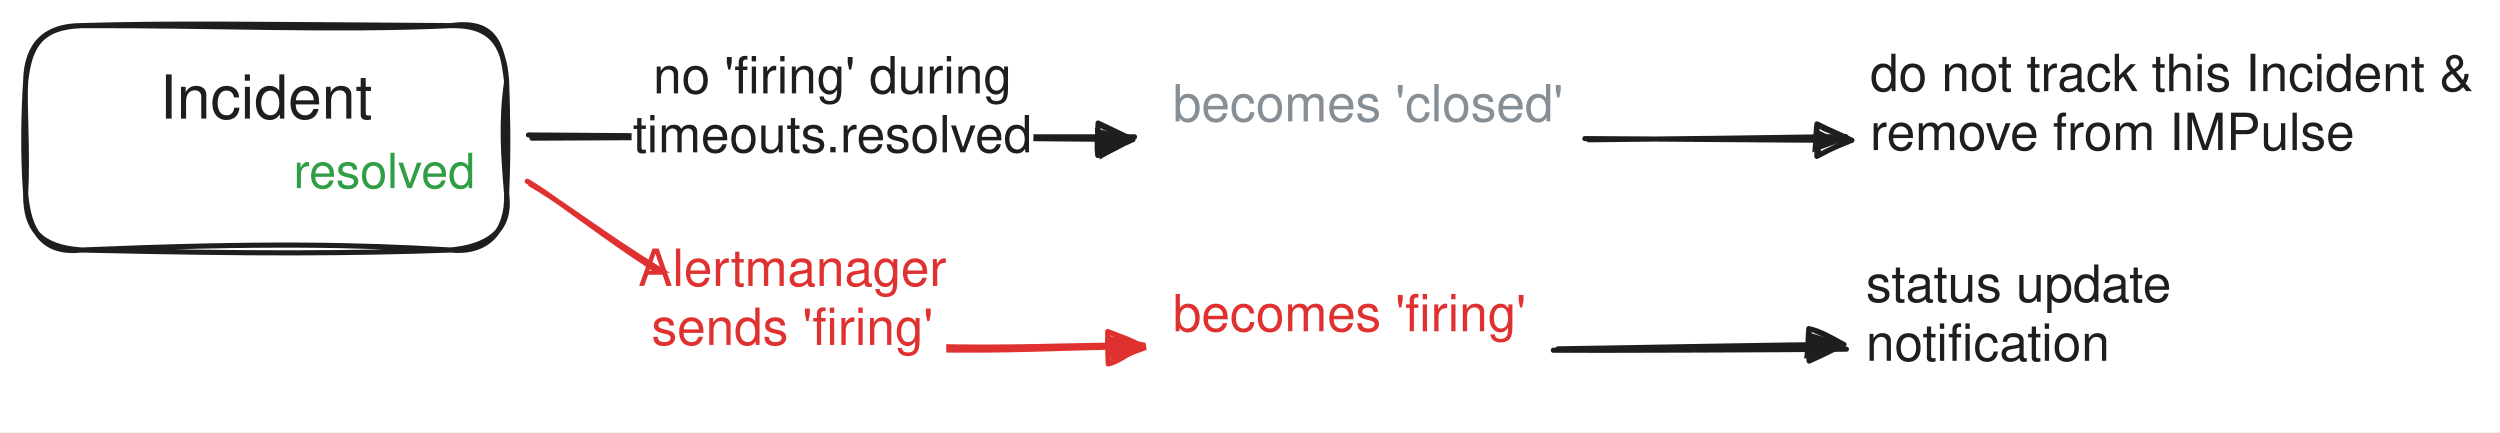
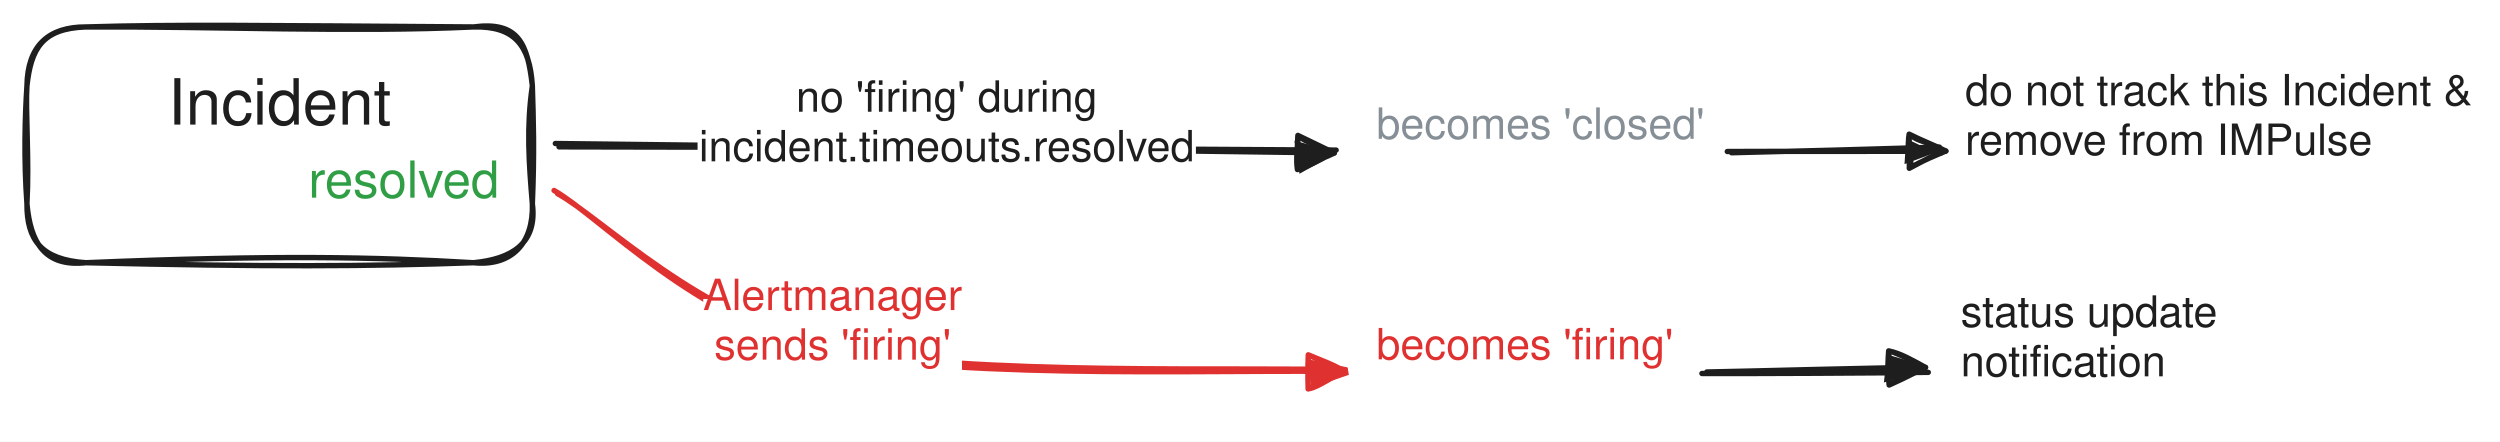
- <svg xmlns="http://www.w3.org/2000/svg" version="1.1" viewBox="0 0 975.132 168.565" width="975.132" height="168.565">
+ <svg xmlns="http://www.w3.org/2000/svg" version="1.1" viewBox="0 0 927.995 163.965" width="927.995" height="163.965">
  
-   eyJ2ZXJzaW9uIjoiMSIsImVuY29kaW5nIjoiYnN0cmluZyIsImNvbXByZXNzZWQiOnRydWUsImVuY29kZWQiOiJ4nN1ba1PbyFx1MDAxMv3Or3B5q26+LMq8XHUwMDFmW3XrXHUwMDE2JGTjXHUwMDEwXHUwMDFjXGLZbMhmi1x1MDAxMtbYVpAlR5JcdGYr//32XGKwZMkyXG7YiVlIYVx1MDAxOI1GPTN9Tp+eVv7ZarXa6XRs2r+12uay51x1MDAwNr5cdTAwMTe7X9u/2vZcdTAwMGJcdTAwMTMnflx1MDAxNMIlkv2dRJO4l/VcdTAwMWOm6Tj57enTkVx1MDAxYp+bdFx1MDAxY7g941xc+MnEXHKSdOL5kdOLRk/91IyS/9mfXXdk/juORl5cdTAwMWE7+UO2jeenUXz9LFx1MDAxM5iRXHTTXHUwMDA0Rv9cdTAwMGL+brX+yX5cdTAwMTasc+M4ujYsa86N01xm63JzN1xuM0u51Fx1MDAwNHEt+KyDnzyHZ6XGg6t9sNfkV2xT++Xe9Oqqp/bfXHUwMDFldbrdM3P2gVx1MDAxZnzs5o/t+0FwnE6DzKQkgpnk15I0js7Nn76XXHUwMDBlb9es0F53V1x1MDAxY01cdTAwMDbD0CR26njWXHUwMDFhjd2en05tXHUwMDFiQrNWN1x1MDAxY2Rj5C2X8Fx1MDAxN2PMwYpLpCXXlMJ0Z5ftXHUwMDAw24w6jHOpOFx1MDAxN1x1MDAxY/pcYlmy7FlcdTAwMTTANoBlv2Bjv3Pbztze+Vx1MDAwMFxmXGa9WZ80dsNk7MawWXm/r7dzpsyRSFxuxTjhjCGUP2po/MEwnbM9MdkuYFxm/Slhms6u2GeOO17mXHJ/52tcdTAwMWaDXHUwMDFmdewt4SRcYopcdTAwMGJcdTAwMTh6N1x1MDAwYnjrNbnfkJuWb/mkbP+9sr9cdTAwMTV9bs7vUnOZz7TgKMmlXHUwMDE5RVx1MDAwN/3tXHUwMDAxT8Vh9zhcdTAwMWRedaaf27N+325+y82fjD332u+wxFx1MDAxYVx1MDAwYspcYlx1MDAxMTzfq8BcdTAwMGbPy3NcdTAwMGKi3vlcdTAwMDJXTVI3Tnf90PPDwfysb3CUrVL7dDB+htjObvfgJDjdv3j9fLAtXlx1MDAxN+bS7ke9iV1cdTAwMDLkIIw5V4ogIVxiQlRcdTAwMTJd6DZwx1x1MDAxNmeO5FTCRYbAeoVUZWVN6DUwykTD493jL+Or4e9X4dA7/nPw9myRUdtgXHUwMDE100JcdTAwMTFcdTAwMDauzZDSVEpWsVxuc4dcdTAwMTGEidRIUqxcdTAwMTClXHUwMDE1s1x1MDAwMjdJn0WjkZ/C8lx1MDAxZkZ+mJaXOVvPXHUwMDFkSzBD41ZcdTAwMWNcZqZVvFx1MDAwNlx1MDAxMPCvgTjrMbaDzvvSX1x1MDAwNY9BRfdBs9///nVh73pcdTAwMTCVbt8qft5Mt0Kbc+5bYE2sWLn1ljSlwJxQgnI83kWai7Gw2aSpqIPBrzCmWlwiXqJMIX5cdTAwMTRlYi5cdTAwMWNJXHUwMDE1UZjkQWpGliy364YtYVtcdTAwMDRcdTAwMDCBszzm3Zst5y5UaHEtzNWPwvTYv8qYXHUwMDE5zbW+cEd+MJ3zgcx3YVx1MDAwMcOo9aTvx8ArT1rexH5+XG5Tf2SiSZo4sVx1MDAwMd+4MFx1MDAwNeewt+1cdTAwMDT+wLp5u1x1MDAwN9Mx8Vx1MDAxY1x1MDAwMlJcdTAwMWYkyKzDyPe8XCKWe2CL64cm7jTRXHUwMDAzUexcdTAwMGb80Fxy3t3PVFg58/J2s7GDecGPXHUwMDEyY69aJ8BLXHUwMDExXHUwMDFlm15a4qOCclOiVlx1MDAxY1x1MDAwMUiUJlx1MDAxYevcu+9cdTAwMDL68oiykUAnTDiKXGLwWnBZzVx1MDAxNc5pLYO6ko4kXHUwMDE0QYSRXHUwMDE06Vx1MDAwMiuuXHUwMDFj6fAkgTjQOlx1MDAxMCxcdTAwMTNcdTAwMTjlj5rhXHUwMDFkunBCpFx1MDAxNFbHXHUwMDAx+6gy/CWVXHUwMDEw7mCMhejPg+P51y9vty/94+nBnvslYPufJ1cn/q06eaCkqkbYXHUwMDE1Sapu98PXM310XHUwMDExT1xcTEd/XHUwMDFjfXmLT5KCpPp18bBNhPvc869TiYbj7lxmOp3fX38+61xmLt69n6Cjl+LD5WmzcdcgXHUwMDAx71x1MDAxNeuJYrKWXHUwMDA0qILEQSPWPNov3qbNJlx1MDAwMa1cdTAwMWRQiVLCP1xyM1Z8nlx1MDAwNDjgXHUwMDBlWFx1MDAwMNZcdHNcZp3Xx1x1MDAwMoo4ijNBNMdCIFxc2PxcdTAwMTlcdFx1MDAxMOlcdTAwMTCCOYhcdTAwMDIsXHUwMDA1U0JVRYBcdTAwMDR5ppn6cSzwk6VcdTAwMDJ1XHUwMDA0eClcdTAwMDKVLzWHlWmqXHUwMDFjOmHP9+b2YaXi4I5wWFx1MDAxNlx1MDAwN1VrXHUwMDFhxX+yPP7XoZ5ircrNt6iHPSGMXG6Ro+ku0Mv+XHUwMDFi332D37wkvYH88PE0fuM/33DQU45cdTAwMWSI65pCtKWEXG5WXHUwMDEy+Vx1MDAwNDiBWPazaS1cdTAwMDZcdTAwMDFeXHUwMDBietLXhrH7g15iXHUwMDA3XHUwMDAyPlx1MDAxN1x1MDAxNGNcdTAwMDRWLVx1MDAwND12JKhcdTAwMDOqXHUwMDEw8Fx1MDAxNGSxVdBjXHUwMDA0+TdFsiDXXHUwMDE2o37Q/XzohX3O9sZe/+RVZyfp7Fx1MDAwNcVcZvvfQlx1MDAwYlg5mlx1MDAxMIKElpAmXHUwMDEzXYhyd/DCepOGuWmUSeCeSVx1MDAwMJb3XHUwMDBi/bo2zVx1MDAwNy9jTHOJm1x1MDAxZo4uP7vZSFx1MDAxMlx1MDAxMJo5XHUwMDE0U1DVWNuYmY9yXHUwMDFk+DlcYm6JqVxytkhAcKnlXHUwMDAwiMNGi4ck+lx1MDAwNLZWQf6+MNMnuf6aZfqMIcZcdTAwMTVdjPdcdTAwMTXidJn85V2Fet7w9FKcpjI9fXV0dfRcIl2BrH6AXFxfg6xeKDpcdTAwMWGfT5yZXjQySetJL4hcdTAwMTLjPalhlcD00yWckkbje1x1MDAxMUr905tcdTAwMTGLWkostWVcdTAwMTfJalx1MDAwZlx1MDAxNiTEMY1cdTAwMDFRjYlleZK1kcTCbFlcdTAwMDVcIlx1MDAwZsZcdTAwMTDPNZW51rpcdTAwMTZcdTAwMTdALFpRoSRcdTAwMDZcdC9cbpfLxGKAXHUwMDExKH5I0UU5kNYgSphE0tJLlV1cdTAwMDR1gOQkpDaMSptWVMRcdTAwMDXVlCmqalKKTS3CvD66fPXqXTydaNfvvPCoipJcdTAwMDP3kVx1MDAxNmG2kcMgXHUwMDA0IVCJkONcYkRYtdqhXHUwMDFkRGGrsaSKY3Cr6lFMo1x1MDAxYYy7XHUwMDFkvT88fLn3x/6XbudqPDiQXHUwMDFmTuJcdTAwMWGbiFx1MDAwMtGKXHUwMDA041x1MDAxONtiXGav2ISJI8DBpUZKcM2Yqlx1MDAxNoZcdTAwMWVZXHUwMDA1XHUwMDA2I+IwSM8hN8DgJkry4u1cdTAwMWPSc6ZhtoxJ6zuE3zVePULtV1x1MDAwNZv5cFvFz++VfoKUXHUwMDFiZ8pcdTAwMGZyXHUwMDExUESwpY1cdHox0DaboJVwUFZcdTAwMTcn2p79zmd/jMNcdTAwMTZTyKdcdTAwMDRXSFx1MDAxMErrld9DXHRcdTAwMWFcdTAwMTPkIK44XHUwMDA0iUYlXHUwMDFlrJRcdTAwMTKU85pE71x1MDAxMSVozSXUTlx1MDAwMHJo5IbuwMSfwlx1MDAwNFx1MDAwMJ/MXG4pazq8uUNzlGVWM1x1MDAwYldR0Kk90OFLXHUwMDEwXHLkoYRWuSa7XHUwMDBi0ctjwEZcIjrP5UBUXHUwMDExyvPUNnMq4YDXUnvAXHUwMDAyiJOM1Vx1MDAxN21cdTAwMWaMaCpcdTAwMWShedNMTnFOkMBq7SXbxVwi6nq/w5PtfXf343TIpcvG51Pf3X118q+rj6wokVvOPOtO5O7HKnckcnWsXHUwMDAygq2OVTTFUoN4aV5cdTAwMWa+9Mn0NVx1MDAxYl0+I2dpiphcdTAwMThcdTAwMWP1XHUwMDA2w80mXHUwMDE1LYRDJMNcdTAwMTiSOY1Ads/ncUJcdTAwMDKrYK1cdTAwMTSIQlx1MDAwNexSn8c9/OU57lxiRVx1MDAxYstcdTAwMDRqOY5cdJxP+3FcdTAwMWRcdTAwMGY1RL8somCt6PeiVlx1MDAxOKUt2KTeeStcdTAwMWT6Seu2YNP6z6cwNqPowrT6cTRqdVx1MDAwZVx1MDAwZSfwuFx1MDAxZktcdTAwMGZcdTAwMGYwb62qRNBya65KOJFcbnay+Vx0846/tzfg+/svdk/0+89n0/PeYPpx01x0hDnCXHUwMDFlpEumXHUwMDEwZYUon93PXHUwMDFjlalcdTAwMTKKXHUwMDE4JZDe1VeZXHUwMDFl/IKJzTNcdTAwMTQsOOQzXHLfJYOslEJi8kh1ycYxSJK66SRpXZvxKVx1MDAwNLj6fcB+apHyQ7mikSGrYIXa42FWiEtcdTAwMTVaUFxicm6Gm79ysjzMbCQtKPtip5KaXHUwMDAyXHUwMDFhtUK69MZcdLOpjJZcYtxcdTAwMTQhQlSx3rtqXkDI4UwprVx1MDAwNMdUMNnorXxGXHUwMDE4p1xcslx1MDAxNVx1MDAxY0Lc60B4Lahuemb7Pe+oZy9pS1uyt1xcWni/sDU7IUWw14IgmzBKzKmWlek3OrZdrq5LZiGkhYLYZF/t4uCCpGqXckBrXHUwMDEyxVx1MDAxOZZcbqKAqFj16M5t61x1MDAxY710+1bx87upjaDajFx0XHUwMDEzXHUwMDAx+aqizVx1MDAwNc/y8LeZzGYrX4oxXGZcZsFcdCz0XHUwMDFjs1FcdF5FXHUwMDE5XHUwMDA3h8dcZvSQLtm1Ql7DXHUwMDE0XHUwMDEyJmtAdpjNXHUwMDE3iZ4qr2norTWnP+t/XHUwMDFi/Uxea1xc97H8XHUwMDAxqT/XYFx1MDAxMYEgQFGhZHHLathhkoPsJVxmaakgqt+P1ZZL/jKrUVxyXFxcdTAwMDZsi4CyKJNVUpPgm2CuXHUwMDEykoDOgGk8elardfPS7fOstnUzYNtcdTAwMWSPj0FcdTAwMGWa2Vx1MDAxNoDD+96Nts0n1r7wzdfdKlx1MDAwNH/pZ19WdmdLaCnJZN7/bevb/1x1MDAwMcCsakoifQ==
+   eyJ2ZXJzaW9uIjoiMSIsImVuY29kaW5nIjoiYnN0cmluZyIsImNvbXByZXNzZWQiOnRydWUsImVuY29kZWQiOiJ4nN1bbVPbuFx1MDAxNv7Or8hkZ26/XHUwMDE0Ve8vO3PnXHUwMDBltHRcdTAwMWIoKZRut3S7w5hYSVxcXHUwMDEyO7VcdTAwMWRK2Ol/36NcdTAwMDCxYyfBhIRNb5ghICnykXTOc55HUv7eqtXq6Whg67/W6vaq5fVcdTAwMDI/9r7Xn7vyS1x1MDAxYidBXHUwMDE0Qlx1MDAxNVx1MDAxZP+fRMO4NW7ZTdNB8uuLXHUwMDE3fS++sOmg57UsulxmkqHXS9KhXHUwMDFmRKhcdTAwMTX1X1x1MDAwNKntJ/9zv5te3/53XHUwMDEw9f00RtlDtq1cdTAwMWakUXzzLNuzfVx1MDAxYqZcdPT+J/xfq/09/p2zzovj6MawcXFmnJGUXHUwMDE2i5tROLaUXHUwMDE4zlx1MDAxOVeGTVx1MDAxYVx1MDAwNMkreFZqfahtg702q3FF9Td7o+vrlj54f9xoNs/t+Sdx+LmZPbZcdTAwMWT0eifpqDc2KYlgJFldksbRhf0j8NPu3Zzlyud9Ko6GnW5oXHUwMDEzN3QyKY1cdTAwMDZeK0hHrlxm40mpXHUwMDE3dsZ9ZCVX8Fx1MDAxZudcdTAwMWNcdTAwMTEtXHUwMDE0NkpcdTAwMTjGhJGTatfBNqdIM4pcdTAwMDUmQigqsClY9jLqwTKAZb9cdTAwMTDrfjLbzr3WRVx1MDAwN1xmXGb9SZs09sJk4MWwWFm773dj1lx1MDAxYVx1MDAxMSaFXHUwMDExglxuzjHmkyZdXHUwMDFidLqpXHUwMDFiXHUwMDBmUkRcdEw15Vx1MDAwNtaGYZGZY8fLQojUnEF1tmrOiEHDXHUwMDFmu8df2WLE4FhccveRcNjr5Wc09G9n9M6NMkeityU/slG69ntFXHUwMDA3zDvhlCOm9ipcdTAwMWJ6znOSK9uPXHUwMDBl29tcdTAwMWSRyqPmSdq9boy+1iftftz+lZk/XHUwMDFj+N6NI1x1MDAxMlx1MDAwNdPAXHUwMDA1w1xcqmw6ekF4UVx1MDAxY1sval3M8N0k9eJ0N1xi/SDsTI/6NrDGs1Q/61xmXmK+s9s8PO2dXHUwMDFkXFy+fdXZlm9zY6m3o9bQTVx1MDAwMUaYgLdoTbGUXHUwMDE0Y6aoyTXreFx1MDAwM1x1MDAxN3hIXHSmoJJjXHUwMDAzS4Z1aWZt6Fcwykbdk92Tb4Pr7m/XYdc/+aPz/nyWUdtgXHUwMDE1N1x1MDAxMlx1MDAxY1x1MDAwN3ydY22YUrxkXHUwMDE1XHUwMDExiFNMqDJYMaIxYyWzel6Svoz6/SCF6T+KgjAtTvN4PndcdTAwMWPidK1XcjBcdTAwMThWvlx1MDAwZWJcIriJzEmLget02pf+zHlcZs67XHUwMDBmnvz91/OZredHlXuV4ynrbyv/fjv+XHUwMDEysE75c1x1MDAwZVeJ0XNhlVx1MDAxYWakYFwiXHUwMDAzrPtwdXZ0bDauKoVcZlx1MDAxN1x1MDAxYVNMXHUwMDAxPlx1MDAwYqiqXGLCgKdaXGJcdJCqpCzYtTpUJZojXHUwMDAziJiDhlx0mjKJslW6xU+KmYTQXHUwMDEwPFx1MDAwM/ql8XOqolx1MDAwNJRcdTAwMGKxjFx1MDAxMpqZ9lx1MDAwMCxrR2F6XHUwMDEyXFyP/UxOlb72+kFvNOVcdTAwMDNj54VcdFxmo9qzdlx1MDAxMFx1MDAwM9I8q/lD9/4lXGbCVuCDqShccvo2XHUwMDFhplx0ii04yaXNeYn7/E4v6DiHr7egsY2nYiFccoCuTFx1MDAxYfRcdTAwMDPfz4d5XHUwMDBijPKC0MaNKtwhioNOXHUwMDEwer1cdTAwMGaPtFx1MDAxOebSvsnSKVx1MDAxMTnPSqyrdY5BXHUwMDE3XHUwMDA2fWxbaVx1MDAwMbNydE9LUyyehD5cdTAwMDbgpYZcdTAwMThVOfRcdTAwMTdnnY1cZn3KIa6oJFx1MDAxMmBXXHUwMDFhoUlGRcbBr1x1MDAxNVKUXHUwMDAxXHUwMDEyQ47BXHUwMDEwm2uMfYUkXHUwMDE2XHUwMDFhUp4kXFySWYxcbppcYkqVko78XHUwMDAxXHUwMDFllVx1MDAwMEExXHUwMDA1KVx1MDAxMfqYiVx1MDAwN1lcdTAwMDK9+P7t/fZVcDI63PO+9fjB1+H1aXDHYFx1MDAxZUm7yll4RbSr2fz0/dxcdTAwMWNfxkOPsP7vx9/ek9MkR7uez+62XG7bn3r+jf6o2O9Op9H47e3X80bn8sPHIT5+Iz9dnVXrdyFNJEC0XHUwMDE4p1TmstH90LpU+qeaq7kgwDSoXHKDeXVdNXuZNlx1MDAxYlx1MDAwNIxBwCRcdTAwMTXwK1CQXHUwMDFhUv00XGJcYog7QFx1MDAwMZgnXCKAXHUwMDExmfWhgFx1MDAwNlx1MDAwNSe4pEZcdTAwMTApQcbJMlxiUIUoJYJpSpTkWmpZRFx1MDAwMapAXHUwMDA0XHUwMDFhrp9cdTAwMGVcdTAwMDWWIVx1MDAwZst5+CzyQFx1MDAxOZLgpVx1MDAxOJSAXHUwMDAy6sz0VKNcdTAwMDVcXKJxm4PXxFx1MDAxMu5Jh0WWULamUv6nZKmoZ1x1MDAwYlg/rFx05UzK6qRftd9cdTAwMDXeO/LuXHJtddSnz2fxu+DVhlx1MDAwNz1oXHUwMDFhXHUwMDA0ed0wyLaMMslcdTAwMGK0n1x1MDAwMiZQh35O+lx1MDAxMk2KlmVBT9vGcr580IPAgIQvJCNcdTAwMDSDVTODXHUwMDFlxFx1MDAxZrBcdTAwMDPmJFxuNGLloCdcdTAwMTg0OsMqR9dmR32n+fXIXHUwMDBm24LvXHL89ul+Yydp7PXyKvz/XHUwMDA1XHUwMDE2iEaGgp6TRoGUpiaX5e7BhfWqh6lhXHUwMDE0QWBJXHUwMDExQNRyIDCf/kP2kZxoVj3xL97e2UhcZlBcdTAwMWPoPVx1MDAwN6xcdTAwMDM0dCmzkPYxYoy7jVx1MDAwMUqwhNQyP+9DXHUwMDFhtkY+gv27XHUwMDAwdz5PZ0h/cOTck++kP+dcdTAwMTgsY7PDfYVhuoj9iqbGLb97diXPUpWe7Vx1MDAxZl9cdTAwMWa/TlfAqlx1MDAxZsHWXHUwMDE3sups85Xn42utXHUwMDFiXHUwMDE257ZcdTAwMTX1bVJ71upFifWfzVx1MDAwMZWebadcdTAwMGIgJY1cdTAwMDZL4cn8p1fDXHUwMDE1vlx1MDAxMFfmXHUwMDFl1WiBi6VcdTAwMTNJXHUwMDAxJFtpaXL09D5kWSyyNlx1MDAxMlk4Z5DUjVwiXHUwMDA08rlhKuNaN+RCIGE0k1pcdTAwMTGg8DJXXURcdTAwMTaLXHUwMDE5YeRcdTAwMTEnNYa4fVx1MDAwNbdjrLCCzsr4XCIlYlx1MDAwNiRcdTAwMDNYYoBcdTAwMDfhXGby77hcdTAwMDVUc830XHUwMDFjRbGp5zRvj6/29z/Eo6HxgsZrn+koOfRcdTAwMWVcdTAwMGVcdTAwMTVL7W2u+pxmXHUwMDFiI1x1MDAwZTlcYlx1MDAwM0lcdTAwMDSJIzHl5Vx1MDAwM1x1MDAxMYMwU8BVXHUwMDE104KAV5V3YipcdTAwMWTTeNvRx6OjN3u/XHUwMDFmfGs2rlx1MDAwN51D9ek0nmNcdTAwMTPVwFmx5IJcdTAwMTB3XiNKNlx1MDAxMYok+LcyWEtwQq7LZ0c/2SFccsFcdTAwMTRxUOcgXHJcdTAwMDDKiFZcIv9xXHUwMDAx6pxcdTAwMWJcdTAwMTgt57f5/L7+5lx1MDAwNqh7lUIz620r//5Q4idFsTDb9pVOZYDqqVxmz7PjbLPh2SikJTVcdTAwMTLDQsIyiYxGjTtgiIJcdTAwMTBjRoEyNDq/QbZqfDZcdTAwMTJcdTAwMDHI6KpHPkRrLZlcdTAwMTBzZN7TXHUwMDFj+YB3cJYt1rpcdTAwMTnUTlx1MDAwZthQ31x1MDAwYr2Ojb+EXHTEezI5T1nT1s09jKPIsqpZuIrjnHlcdTAwMDHN6fw9XFxcdTAwMDLShVx1MDAwMs+ovp2zOFx1MDAwNWxkRGdSXHUwMDBlKFx1MDAxNWViWssxglx1MDAwNOPcXHUwMDEwSFRcdTAwMTQrnjshWXVAQ0KEpa0s5LRcdTAwMTBcdTAwMTRLotd+hDubQ92sd3i6feDtflx1MDAxZXWF8vjgYlx1MDAxNHi7+6dcdTAwMWJ8OpKRM5WPrqfRcYuRZ906bjlUuUfHzUWV3L2PXHUwMDAyqnDChTGEV1dxV1x1MDAwMVx1MDAxZL3l/auX9DxNYe06x61Od7NBxVx1MDAwMP+iilx1MDAxM1x1MDAwMlLOYGDd0ypOUoBcdTAwMWNcdTAwMDL8gLhbOVxmz1dxjz9cdTAwMWTWSDyAJjCHcVxckmzYP9fuUIXoZ4brp4t+P6qFUVqDRWpd1NJukNTujmtq//lcdTAwMTLGtlx1MDAxZl3aWjuO+rXG4dFcdTAwMTBcdTAwMWX3tPDwXGLz1slKWO6yVFx1MDAxMT9cZlx1MDAxNYJD1FTGj51gb68jXHUwMDBlXHUwMDBlXu+emo9fz0dcdTAwMTetzujzpuNcdTAwMDdHklx1MDAxYqFcdTAwMTTXmPFcXJJcdTAwMWZ/3iBcdTAwMGVUXHUwMDA1M8hkjFKi1neu7FSG05azWMnsm2VEuW2En5WVVMSPp7u2lqReOkxqN2Z8XHQhWIM2RH7q4uRJkaKSIavAhLl7w/msVNp8MFx1MDAxMDKaPuDO2eIks5GooJVBSlx1MDAwYneSi1x1MDAwMVx1MDAxN4rHTpxcIuJuxXNsXHUwMDE0JpKy9V04VVxuXHRcdTAwMDGP0FRJXHUwMDA2XHUwMDEzX1x1MDAwNlx1MDAwN4w04LTBXHUwMDA2dFx1MDAxM4BVXkTe7UhAqWBC8Vx1MDAxNexILLU5/K/es3/IlfbxnW7lTu9cdTAwMWS05q5cdTAwMWHWJrulXHUwMDE4MVhcdTAwMGUsXHUwMDAwqdV4/6k0/EpbuIupdsEsjI3UXHUwMDEwdu6WXHUwMDE36FZDy3ZpZJiiWnCiNCRcdTAwMDVZsuon28Od5/futV12+ay7rfz7g5GP5zZVi8gnXHJcdTAwMDf/IFx1MDAwZjhcdTAwMTVbnFx1MDAxZTdcdTAwMTP5pEHuiqrE7itcdTAwMGWETV+5YVx1MDAwNlx1MDAxOYEpXHUwMDExXHUwMDFhXHUwMDE2RlxuOX/T9dHX7Fx1MDAxOGJcdTAwMTKsXHUwMDEwhGBN5FxmUpTZfVx1MDAwN3NGMlx1MDAxMLyC/VvfVVpcYnM6b9fqYe4hR0JgXHUwMDBi5VxukERzwo1iM764Q1x1MDAxMFdcdTAwMDJIMXUpXHUwMDBl5n/J71x1MDAxMy1cdTAwMTZcdTAwMDRcdTAwMDWrXGaBOGdcbkQ8ZFSDySyrjENdXHUwMDAyZjOilfrpT6rmeXnhw9OYtnXbXd1cdTAwMWJcZk6AK9rJXHUwMDAygL9cdTAwMDf+LfHNhlW/XGbs991y/P3SXHUwMDFlv1x1MDAxYydcdTAwMWZPoMMjO3b+XHUwMDFmWz/+XHUwMDAxbs99nSJ9
  <defs>
    <style class="style-fonts">
      @font-face {
        font-family: "Virgil";
        src: url("https://file%2B.vscode-resource.vscode-cdn.net/home/ditsi/.vscode-oss/extensions/pomdtr.excalidraw-editor-3.7.4/public//dist/excalidraw-assets/Virgil.woff2");
      }
      @font-face {
        font-family: "Cascadia";
        src: url("https://file%2B.vscode-resource.vscode-cdn.net/home/ditsi/.vscode-oss/extensions/pomdtr.excalidraw-editor-3.7.4/public//dist/excalidraw-assets/Cascadia.woff2");
      }
      @font-face {
        font-family: "Assistant";
        src: url("https://file%2B.vscode-resource.vscode-cdn.net/home/ditsi/.vscode-oss/extensions/pomdtr.excalidraw-editor-3.7.4/public//dist/excalidraw-assets/Assistant-Regular.woff2");
      }
    </style>
  </defs>
-   <rect x="0" y="0" width="975.132" height="168.565" fill="#ffffff" />
+   <rect x="0" y="0" width="927.995" height="163.965" fill="#ffffff" />
  <g mask="url(#mask-HEyzzc8KRQINNbebX5MZN)" stroke-linecap="round">
-     <g transform="translate(207.3595 54.26722) rotate(0 117.3538 0)">
-       <path d="M0.15 -0.38 C39.17 -0.7, 196.22 -0.96, 235.18 -0.89 M-1.22 -1.62 C37.58 -1.31, 194.87 -0.32, 234.49 0.17" stroke="#1e1e1e" stroke-width="2" fill="none" />
+     <g transform="translate(207.3595 54.89095) rotate(0 144.0683 0.8587514)">
+       <path d="M0.15 -0.38 C48.08 -0.42, 240.74 0.47, 288.61 0.82 M-1.22 -1.62 C46.49 -1.02, 239.4 1.11, 287.92 1.89" stroke="#1e1e1e" stroke-width="2" fill="none" />
    </g>
-     <g transform="translate(207.3595 54.26722) rotate(0 117.3538 0)">
-       <path d="M233.85 1 L221.6 7.95 L219.67 -4.34 L232.58 -0.93" stroke="none" stroke-width="0" fill="#1e1e1e" fill-rule="evenodd" />
-       <path d="M234.49 0.17 C228.75 3.21, 222.77 4.1, 220.84 6.39 M234.49 0.17 C230.8 1.54, 226.57 4.66, 220.84 6.39 M220.84 6.39 C221.8 1.82, 220.63 -3.99, 220.95 -6.29 M220.84 6.39 C220.26 2.65, 220.83 -1, 220.95 -6.29 M220.95 -6.29 C224.2 -3.34, 228.48 -2.99, 234.49 0.17 M220.95 -6.29 C225.69 -4.04, 229.21 -2.37, 234.49 0.17 M234.49 0.17 C234.49 0.17, 234.49 0.17, 234.49 0.17 M234.49 0.17 C234.49 0.17, 234.49 0.17, 234.49 0.17" stroke="#1e1e1e" stroke-width="2" fill="none" />
+     <g transform="translate(207.3595 54.89095) rotate(0 144.0683 0.8587514)">
+       <path d="M287.28 2.72 L275 9.61 L273.13 -2.68 L286.01 0.78" stroke="none" stroke-width="0" fill="#1e1e1e" fill-rule="evenodd" />
+       <path d="M287.92 1.89 C282.16 4.91, 276.18 5.77, 274.24 8.05 M287.92 1.89 C284.22 3.24, 279.98 6.34, 274.24 8.05 M274.24 8.05 C275.23 3.48, 274.07 -2.33, 274.41 -4.63 M274.24 8.05 C273.67 4.31, 274.26 0.66, 274.41 -4.63 M274.41 -4.63 C277.65 -1.66, 281.92 -1.3, 287.92 1.89 M274.41 -4.63 C279.14 -2.36, 282.65 -0.68, 287.92 1.89 M287.92 1.89 C287.92 1.89, 287.92 1.89, 287.92 1.89 M287.92 1.89 C287.92 1.89, 287.92 1.89, 287.92 1.89" stroke="#1e1e1e" stroke-width="2" fill="none" />
    </g>
  </g>
  <mask id="mask-HEyzzc8KRQINNbebX5MZN">
-     <rect x="0" y="0" fill="#fff" width="542.067" height="154.267" />
-     <rect x="246.344" y="31.267" fill="#000" width="156.738" height="46" opacity="1" />
+     <rect x="0" y="0" fill="#fff" width="595.496" height="156.608" />
+     <rect x="258.936" y="37.35" fill="#000" width="184.984" height="36.8" opacity="1" />
  </mask>
-   <g transform="translate(246.3442 31.26722) rotate(0 77.99536 22.27713)">
-     <text x="78.369" y="0" font-family="Helvetica, Segoe UI Emoji" font-size="20px" fill="#1e1e1e" text-anchor="middle" style="white-space: pre;" direction="ltr" dominant-baseline="text-before-edge">no 'firing' during</text>
-     <text x="78.369" y="23" font-family="Helvetica, Segoe UI Emoji" font-size="20px" fill="#1e1e1e" text-anchor="middle" style="white-space: pre;" direction="ltr" dominant-baseline="text-before-edge">timeouts.resolved</text>
+   <g transform="translate(258.9357 37.34971) rotate(0 92.11841 17.67713)">
+     <text x="92.492" y="0" font-family="Helvetica, Segoe UI Emoji" font-size="16px" fill="#1e1e1e" text-anchor="middle" style="white-space: pre;" direction="ltr" dominant-baseline="text-before-edge">no 'firing' during</text>
+     <text x="92.492" y="18.4" font-family="Helvetica, Segoe UI Emoji" font-size="16px" fill="#1e1e1e" text-anchor="middle" style="white-space: pre;" direction="ltr" dominant-baseline="text-before-edge">incident.timeouts.resolved</text>
  </g>
  <g stroke-linecap="round" transform="translate(10 10) rotate(0 93.80292 43.76139)">
    <path d="M21.88 0 C70.75 -0.23, 120.67 2.1, 165.73 0 M21.88 0 C54.91 -1, 86.5 -0.54, 165.73 0 M165.73 0 C180.83 -0.41, 186.69 6.66, 187.61 21.88 M165.73 0 C182.46 -2.2, 185.82 6.06, 187.61 21.88 M187.61 21.88 C185.39 37.18, 186.32 50.37, 187.61 65.64 M187.61 21.88 C187.98 33.93, 188.41 46.6, 187.61 65.64 M187.61 65.64 C188.09 80.38, 179.85 88.98, 165.73 87.52 M187.61 65.64 C189.55 80.47, 179.73 86.21, 165.73 87.52 M165.73 87.52 C129.66 85.39, 92.47 84.57, 21.88 87.52 M165.73 87.52 C127.74 88.9, 88.36 89.09, 21.88 87.52 M21.88 87.52 C5.38 86.42, -0.06 79.16, 0 65.64 M21.88 87.52 C6.51 89.17, 1.3 80.01, 0 65.64 M0 65.64 C0.9 49.67, -0.61 30.57, 0 21.88 M0 65.64 C-1.17 49.44, -0.75 33.15, 0 21.88 M0 21.88 C0.23 6.86, 8.06 -0.04, 21.88 0 M0 21.88 C1.5 8.34, 5.41 0.54, 21.88 0" stroke="#1e1e1e" stroke-width="2" fill="none" />
  </g>
  <g transform="translate(62.37561 40.15062) rotate(0 41.42731 13.61077)">
    <text x="41.427" y="0" font-family="Helvetica, Segoe UI Emoji" font-size="23.671px" fill="#1e1e1e" text-anchor="middle" style="white-space: pre;" direction="ltr" dominant-baseline="text-before-edge">Incident</text>
  </g>
  <g transform="translate(114.1788 68.49429) rotate(0 35.73078 10.88027)">
    <text x="35.731" y="0" font-family="Helvetica, Segoe UI Emoji" font-size="18.922px" fill="#2f9e44" text-anchor="middle" style="white-space: pre;" direction="ltr" dominant-baseline="text-before-edge">resolved</text>
  </g>
-   <g transform="translate(457.4874 42.19587) rotate(0 76.0791 11.5)">
-     <text x="0" y="0" font-family="Helvetica, Segoe UI Emoji" font-size="20px" fill="#868e96" text-anchor="start" style="white-space: pre;" direction="ltr" dominant-baseline="text-before-edge">becomes 'closed'</text>
+   <g transform="translate(510.9163 47.38806) rotate(0 60.86328 9.2)">
+     <text x="0" y="0" font-family="Helvetica, Segoe UI Emoji" font-size="16px" fill="#868e96" text-anchor="start" style="white-space: pre;" direction="ltr" dominant-baseline="text-before-edge">becomes 'closed'</text>
  </g>
  <g mask="url(#mask-AgIIGLjbIgvTVu0QH6Xx_)" stroke-linecap="round">
-     <g transform="translate(206.6435 72.12464) rotate(0 119.0885 31.85686)">
-       <path d="M0.31 -0.24 C17.23 9.08, 62.03 46.4, 101.86 56.87 C141.7 67.34, 216.73 61.53, 239.3 62.57 M-0.98 -1.42 C15.7 8, 60.61 47.42, 100.63 58.21 C140.64 68.99, 216.39 62.35, 239.12 63.28" stroke="#e03131" stroke-width="2" fill="none" />
+     <g transform="translate(206.6435 72.12464) rotate(0 145.803 33.1966)">
+       <path d="M0.31 -0.24 C17.23 9.08, 53.13 45.95, 101.86 56.87 C150.6 67.78, 261.26 63.77, 292.73 65.25 M-0.98 -1.42 C15.7 8, 51.7 46.98, 100.63 58.21 C149.55 69.44, 260.91 64.58, 292.55 65.96" stroke="#e03131" stroke-width="2" fill="none" />
    </g>
-     <g transform="translate(206.6435 72.12464) rotate(0 119.0885 31.85686)">
-       <path d="M240.62 64.33 L226.87 69.38 L224.79 58.68 L240.15 61.6" stroke="none" stroke-width="0" fill="#e03131" fill-rule="evenodd" />
-       <path d="M239.12 63.28 C234.44 64.78, 229.84 69.03, 225.63 69.84 M239.12 63.28 C236.37 63.85, 233.5 65.22, 225.63 69.84 M225.63 69.84 C225.32 64.57, 225.49 60.51, 225.42 57.17 M225.63 69.84 C225.61 66.21, 225.25 62.95, 225.42 57.17 M225.42 57.17 C229.84 58.97, 235.95 60.89, 239.12 63.28 M225.42 57.17 C229.8 59.09, 235.46 61.95, 239.12 63.28 M239.12 63.28 C239.12 63.28, 239.12 63.28, 239.12 63.28 M239.12 63.28 C239.12 63.28, 239.12 63.28, 239.12 63.28" stroke="#e03131" stroke-width="2" fill="none" />
+     <g transform="translate(206.6435 72.12464) rotate(0 145.803 33.1966)">
+       <path d="M294.05 67.01 L280.17 71.79 L278.34 61.09 L293.58 64.28" stroke="none" stroke-width="0" fill="#e03131" fill-rule="evenodd" />
+       <path d="M292.55 65.96 C287.82 67.37, 283.18 71.53, 278.93 72.25 M292.55 65.96 C289.77 66.47, 286.88 67.79, 278.93 72.25 M278.93 72.25 C278.72 66.97, 278.99 62.92, 278.98 59.58 M278.93 72.25 C278.98 68.62, 278.7 65.36, 278.98 59.58 M278.98 59.58 C283.35 61.49, 289.41 63.51, 292.55 65.96 M278.98 59.58 C283.31 61.6, 288.92 64.57, 292.55 65.96 M292.55 65.96 C292.55 65.96, 292.55 65.96, 292.55 65.96 M292.55 65.96 C292.55 65.96, 292.55 65.96, 292.55 65.96" stroke="#e03131" stroke-width="2" fill="none" />
    </g>
  </g>
  <mask id="mask-AgIIGLjbIgvTVu0QH6Xx_">
-     <rect x="0" y="0" fill="#fff" width="544.821" height="235.838" />
-     <rect x="249.031" y="106.375" fill="#000" width="120.059" height="46" opacity="1" />
+     <rect x="0" y="0" fill="#fff" width="598.249" height="238.518" />
+     <rect x="261.037" y="110.975" fill="#000" width="96.047" height="36.8" opacity="1" />
  </mask>
-   <g transform="translate(249.0309 106.3745) rotate(0 76.77002 -2.729291)">
-     <text x="60.029" y="0" font-family="Helvetica, Segoe UI Emoji" font-size="20px" fill="#e03131" text-anchor="middle" style="white-space: pre;" direction="ltr" dominant-baseline="text-before-edge">Alertmanager</text>
-     <text x="60.029" y="23" font-family="Helvetica, Segoe UI Emoji" font-size="20px" fill="#e03131" text-anchor="middle" style="white-space: pre;" direction="ltr" dominant-baseline="text-before-edge">sends 'firing'</text>
+   <g transform="translate(261.0368 110.9745) rotate(0 91.47862 -6.576999)">
+     <text x="48.023" y="0" font-family="Helvetica, Segoe UI Emoji" font-size="16px" fill="#e03131" text-anchor="middle" style="white-space: pre;" direction="ltr" dominant-baseline="text-before-edge">Alertmanager</text>
+     <text x="48.023" y="18.4" font-family="Helvetica, Segoe UI Emoji" font-size="16px" fill="#e03131" text-anchor="middle" style="white-space: pre;" direction="ltr" dominant-baseline="text-before-edge">sends 'firing'</text>
  </g>
-   <g transform="translate(457.4874 124.0653) rotate(0 68.84766 11.5)">
-     <text x="0" y="0" font-family="Helvetica, Segoe UI Emoji" font-size="20px" fill="#e03131" text-anchor="start" style="white-space: pre;" direction="ltr" dominant-baseline="text-before-edge">becomes 'firing'</text>
+   <g transform="translate(510.9163 129.2575) rotate(0 55.07812 9.2)">
+     <text x="0" y="0" font-family="Helvetica, Segoe UI Emoji" font-size="16px" fill="#e03131" text-anchor="start" style="white-space: pre;" direction="ltr" dominant-baseline="text-before-edge">becomes 'firing'</text>
  </g>
-   <g transform="translate(729.448 30.38102) rotate(0 117.8418 23)">
-     <text x="0" y="0" font-family="Helvetica, Segoe UI Emoji" font-size="20px" fill="#1e1e1e" text-anchor="start" style="white-space: pre;" direction="ltr" dominant-baseline="text-before-edge">do not track this Incident &amp;</text>
-     <text x="0" y="23" font-family="Helvetica, Segoe UI Emoji" font-size="20px" fill="#1e1e1e" text-anchor="start" style="white-space: pre;" direction="ltr" dominant-baseline="text-before-edge">remove from IMPulse</text>
+   <g transform="translate(729.448 34.98102) rotate(0 94.27344 18.4)">
+     <text x="0" y="0" font-family="Helvetica, Segoe UI Emoji" font-size="16px" fill="#1e1e1e" text-anchor="start" style="white-space: pre;" direction="ltr" dominant-baseline="text-before-edge">do not track this Incident &amp;</text>
+     <text x="0" y="18.4" font-family="Helvetica, Segoe UI Emoji" font-size="16px" fill="#1e1e1e" text-anchor="start" style="white-space: pre;" direction="ltr" dominant-baseline="text-before-edge">remove from IMPulse</text>
  </g>
-   <g transform="translate(727.8234 112.5653) rotate(0 60.04395 23)">
-     <text x="0" y="0" font-family="Helvetica, Segoe UI Emoji" font-size="20px" fill="#1e1e1e" text-anchor="start" style="white-space: pre;" direction="ltr" dominant-baseline="text-before-edge">status update</text>
-     <text x="0" y="23" font-family="Helvetica, Segoe UI Emoji" font-size="20px" fill="#1e1e1e" text-anchor="start" style="white-space: pre;" direction="ltr" dominant-baseline="text-before-edge">notification</text>
+   <g transform="translate(727.8234 117.1653) rotate(0 48.03516 18.4)">
+     <text x="0" y="0" font-family="Helvetica, Segoe UI Emoji" font-size="16px" fill="#1e1e1e" text-anchor="start" style="white-space: pre;" direction="ltr" dominant-baseline="text-before-edge">status update</text>
+     <text x="0" y="18.4" font-family="Helvetica, Segoe UI Emoji" font-size="16px" fill="#1e1e1e" text-anchor="start" style="white-space: pre;" direction="ltr" dominant-baseline="text-before-edge">notification</text>
  </g>
  <g stroke-linecap="round">
-     <g transform="translate(619.9618 53.4033) rotate(0 50.27445 0)">
-       <path d="M-0.21 1.12 C16.39 1, 83.22 0.15, 99.94 -0.15 M-1.79 0.66 C15.19 0.69, 85.51 1.38, 102.33 1.31" stroke="#1e1e1e" stroke-width="2" fill="none" />
+     <g transform="translate(642.959 55.57976) rotate(0 38.77581 -0.4127955)">
+       <path d="M-0.21 1.12 C12.56 0.86, 64.05 -0.54, 76.94 -0.97 M-1.79 0.66 C11.36 0.55, 66.35 0.69, 79.34 0.49" stroke="#1e1e1e" stroke-width="2" fill="none" />
    </g>
-     <g transform="translate(619.9618 53.4033) rotate(0 50.27445 0)">
-       <path d="M102.3 0.46 L86.93 6.03 L87.66 -3.4 L100.96 3.02" stroke="none" stroke-width="0" fill="#1e1e1e" fill-rule="evenodd" />
-       <path d="M102.33 1.31 C99.34 2.57, 93.33 4.85, 88.71 7.6 M102.33 1.31 C98.97 2.08, 96.23 3.74, 88.71 7.6 M88.71 7.6 C90.07 5.07, 88.54 1.88, 88.76 -5.08 M88.71 7.6 C88.96 3.23, 88.03 -1.47, 88.76 -5.08 M88.76 -5.08 C92.36 -2.01, 95.32 -2.46, 102.33 1.31 M88.76 -5.08 C93.39 -2.67, 98.55 -0.69, 102.33 1.31 M102.33 1.31 C102.33 1.31, 102.33 1.31, 102.33 1.31 M102.33 1.31 C102.33 1.31, 102.33 1.31, 102.33 1.31" stroke="#1e1e1e" stroke-width="2" fill="none" />
+     <g transform="translate(642.959 55.57976) rotate(0 38.77581 -0.4127955)">
+       <path d="M79.3 -0.36 L63.99 5.33 L64.6 -4.1 L77.96 2.2" stroke="none" stroke-width="0" fill="#1e1e1e" fill-rule="evenodd" />
+       <path d="M79.34 0.49 C76.36 1.78, 70.38 4.1, 65.77 6.89 M79.34 0.49 C75.99 1.28, 73.26 2.97, 65.77 6.89 M65.77 6.89 C67.1 4.37, 65.55 1.18, 65.71 -5.78 M65.77 6.89 C65.98 2.53, 65.01 -2.17, 65.71 -5.78 M65.71 -5.78 C69.32 -2.75, 72.29 -3.23, 79.34 0.49 M65.71 -5.78 C70.36 -3.42, 75.53 -1.48, 79.34 0.49 M79.34 0.49 C79.34 0.49, 79.34 0.49, 79.34 0.49 M79.34 0.49 C79.34 0.49, 79.34 0.49, 79.34 0.49" stroke="#1e1e1e" stroke-width="2" fill="none" />
    </g>
  </g>
  <mask />
  <g stroke-linecap="round">
-     <g transform="translate(606.6582 135.6565) rotate(0 56.84107 0)">
-       <path d="M-0.79 0.96 C18.07 1.07, 94.63 0.78, 113.54 0.54 M1 0.41 C19.65 0.19, 93.52 -1.32, 112.52 -1.29" stroke="#1e1e1e" stroke-width="2" fill="none" />
+     <g transform="translate(632.5481 137.6732) rotate(0 41.6813 0)">
+       <path d="M-0.79 0.96 C13.02 1.07, 69.37 0.78, 83.22 0.54 M1 0.41 C14.6 0.19, 68.25 -1.32, 82.2 -1.29" stroke="#1e1e1e" stroke-width="2" fill="none" />
    </g>
-     <g transform="translate(606.6582 135.6565) rotate(0 56.84107 0)">
-       <path d="M112.81 -0.25 L97.04 4.25 L98.23 -6.15 L111.24 -2.28" stroke="none" stroke-width="0" fill="#1e1e1e" fill-rule="evenodd" />
-       <path d="M112.52 -1.29 C109.21 0.61, 104.19 1.68, 99 5.19 M112.52 -1.29 C109.49 0.07, 106.2 2.02, 99 5.19 M99 5.19 C98.65 1.83, 99.29 0.13, 98.86 -7.48 M99 5.19 C98.7 2.21, 98.31 -0.78, 98.86 -7.48 M98.86 -7.48 C103.29 -6.55, 107.4 -4.11, 112.52 -1.29 M98.86 -7.48 C101.28 -6.92, 104.1 -5.53, 112.52 -1.29 M112.52 -1.29 C112.52 -1.29, 112.52 -1.29, 112.52 -1.29 M112.52 -1.29 C112.52 -1.29, 112.52 -1.29, 112.52 -1.29" stroke="#1e1e1e" stroke-width="2" fill="none" />
+     <g transform="translate(632.5481 137.6732) rotate(0 41.6813 0)">
+       <path d="M82.49 -0.25 L66.75 4.3 L67.89 -6.09 L80.92 -2.28" stroke="none" stroke-width="0" fill="#1e1e1e" fill-rule="evenodd" />
+       <path d="M82.2 -1.29 C78.9 0.62, 73.89 1.71, 68.7 5.25 M82.2 -1.29 C79.18 0.08, 75.89 2.05, 68.7 5.25 M68.7 5.25 C68.34 1.88, 68.97 0.18, 68.52 -7.43 M68.7 5.25 C68.39 2.26, 67.99 -0.72, 68.52 -7.43 M68.52 -7.43 C72.95 -6.51, 77.07 -4.09, 82.2 -1.29 M68.52 -7.43 C70.94 -6.88, 73.77 -5.5, 82.2 -1.29 M82.2 -1.29 C82.2 -1.29, 82.2 -1.29, 82.2 -1.29 M82.2 -1.29 C82.2 -1.29, 82.2 -1.29, 82.2 -1.29" stroke="#1e1e1e" stroke-width="2" fill="none" />
    </g>
  </g>
  <mask />
</svg>
